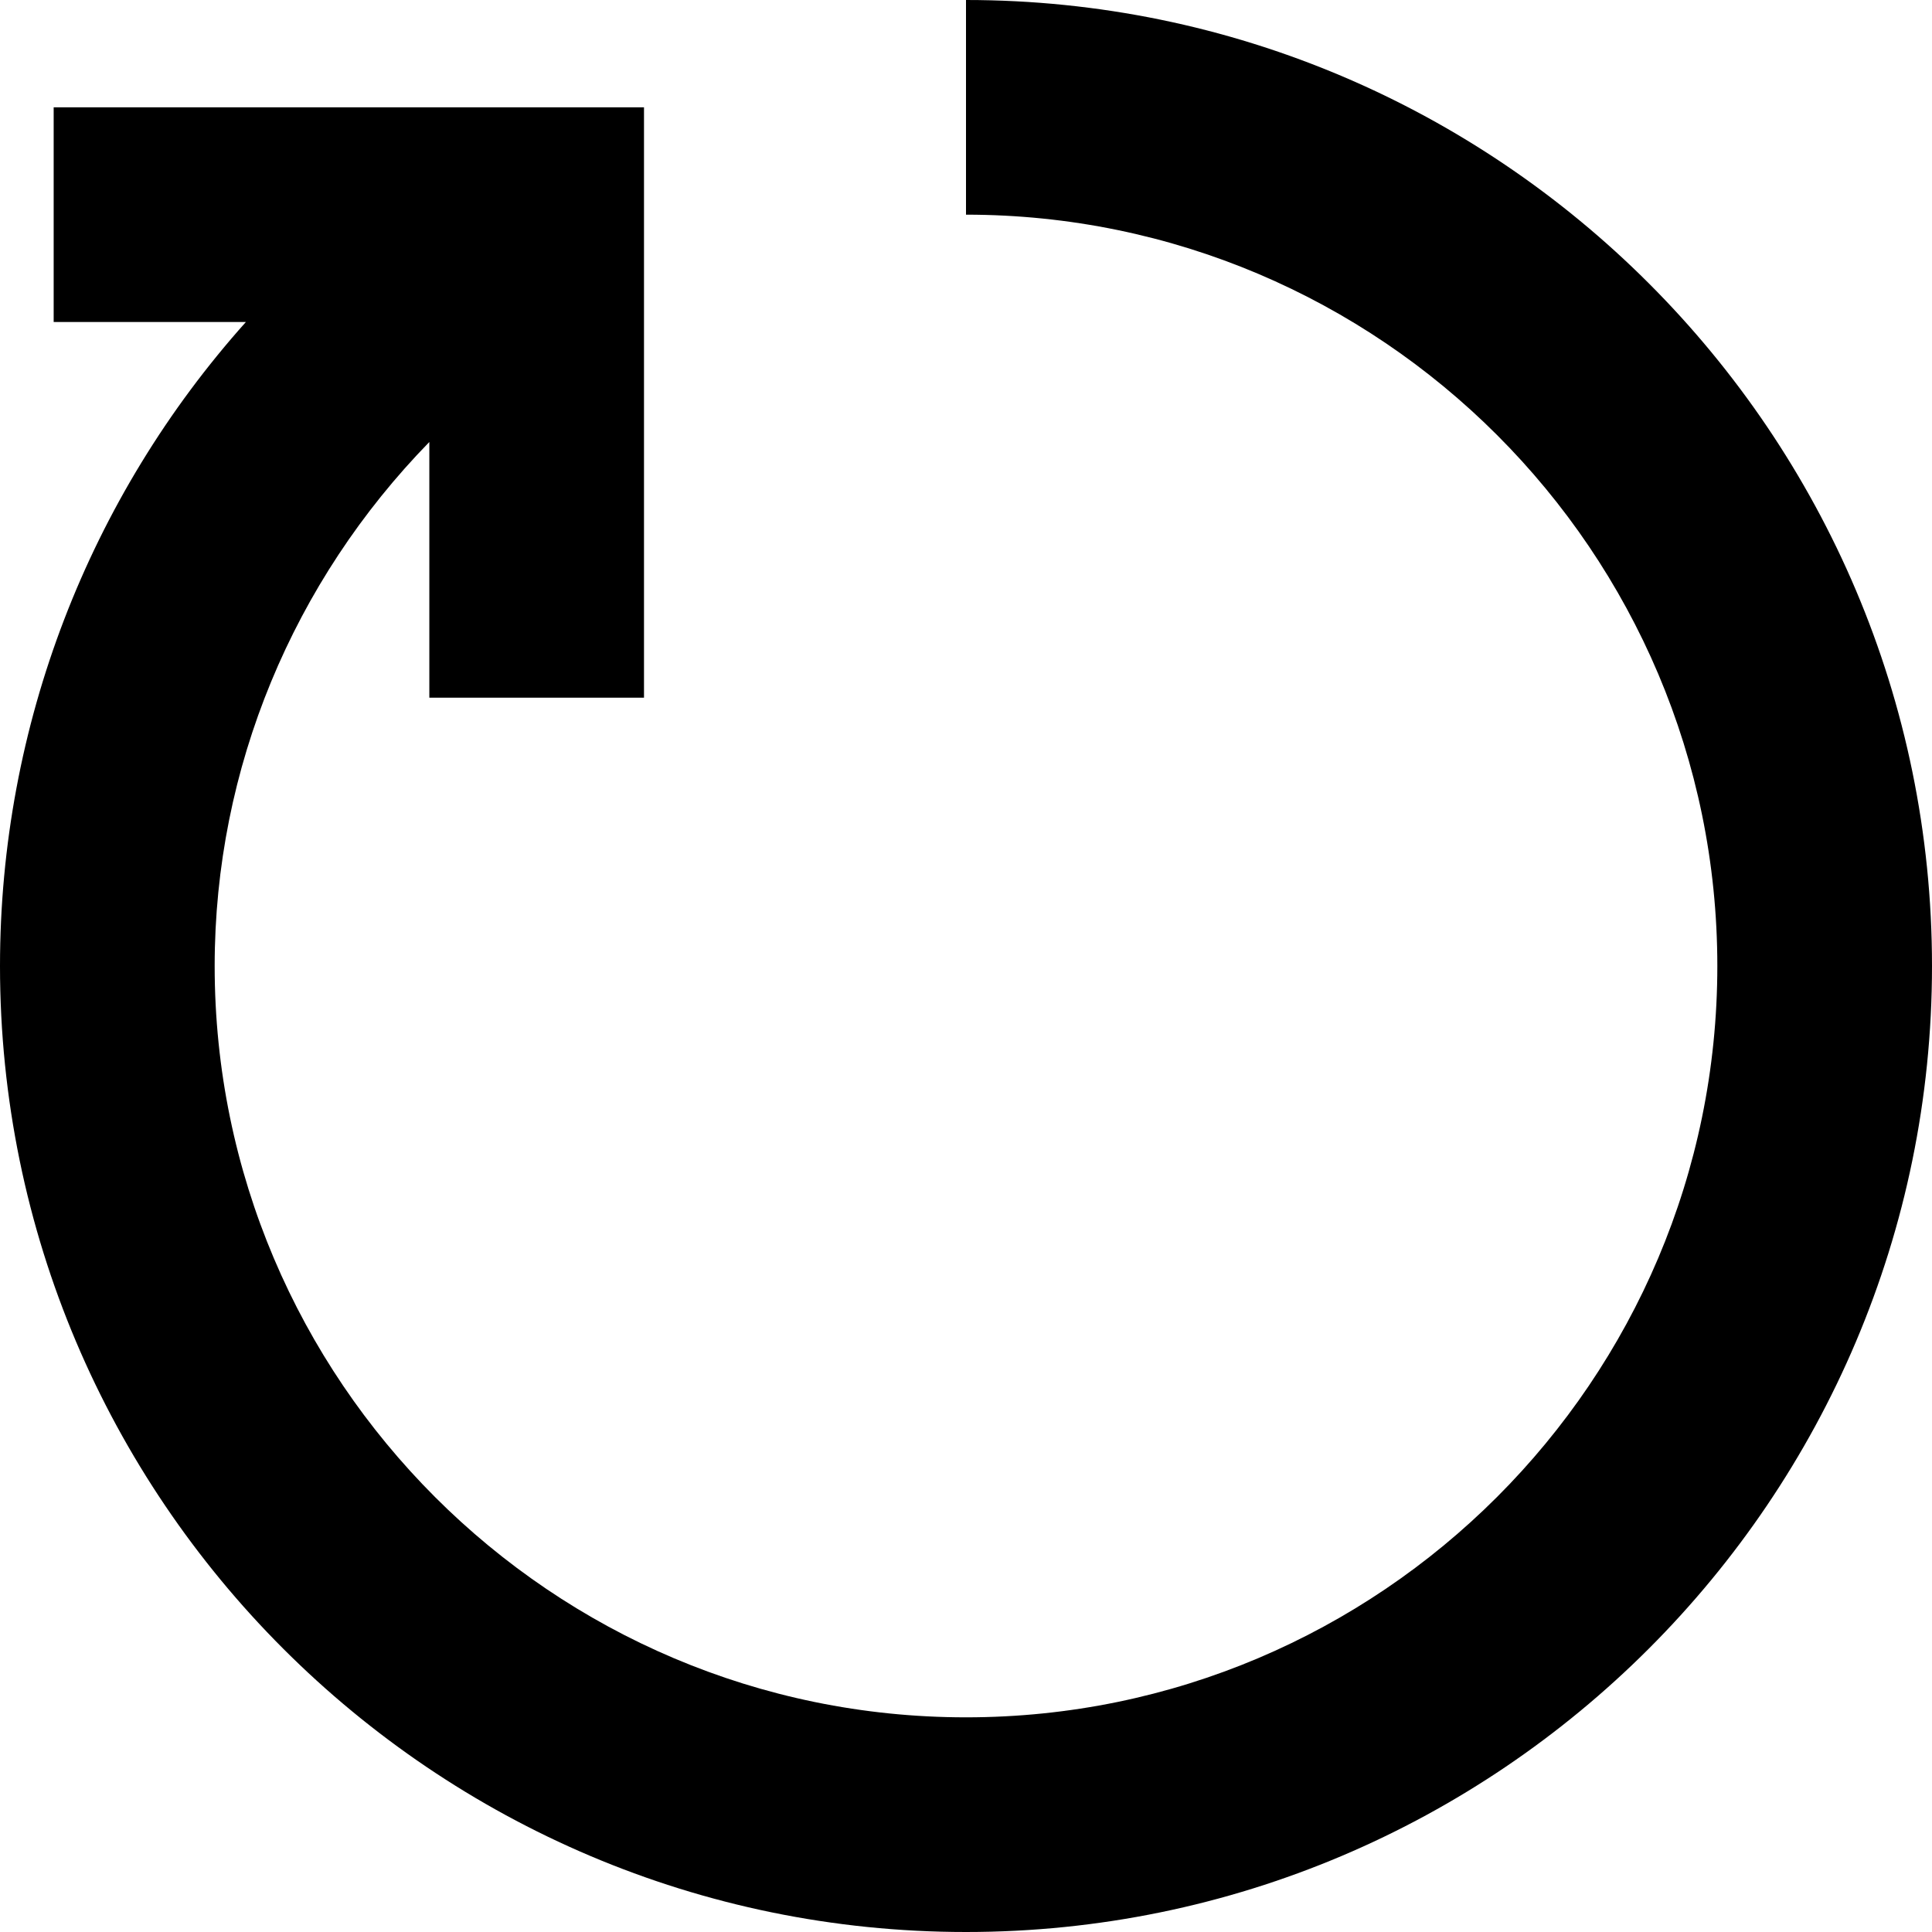
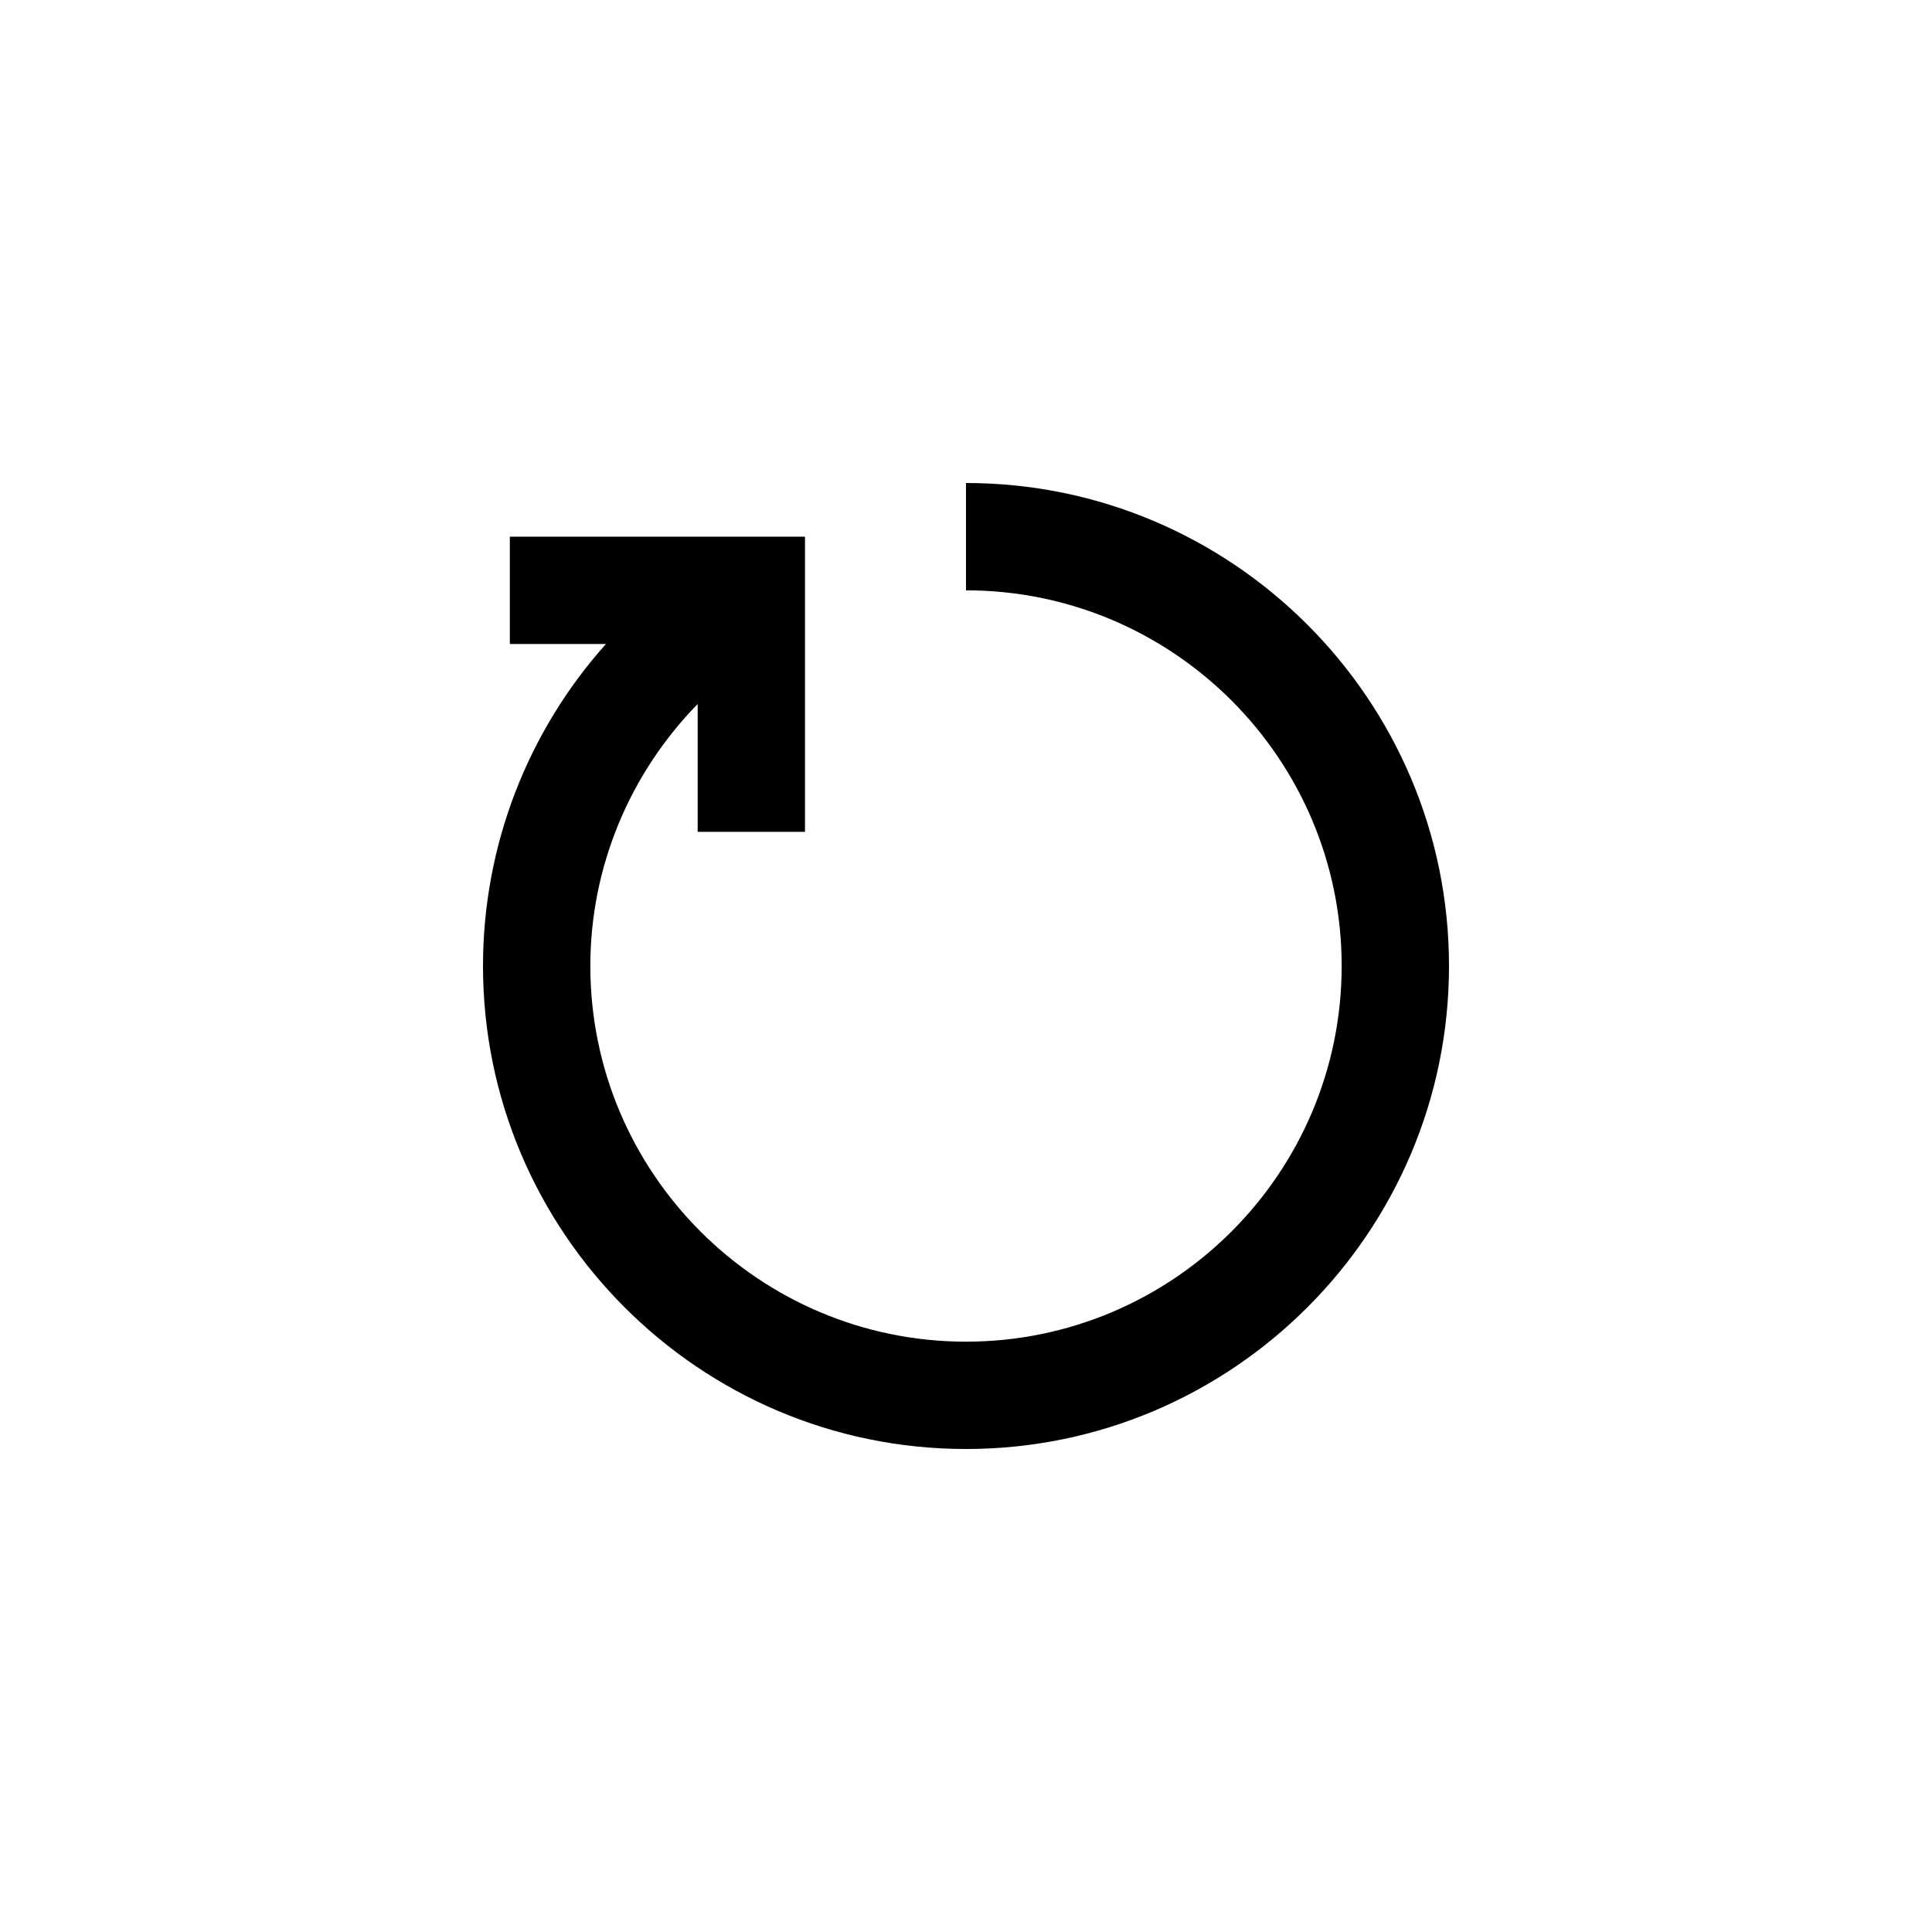
<svg xmlns="http://www.w3.org/2000/svg" width="1920px" height="1920px" viewBox="0 0 1920 1920">
-   <path d="M960 0v213.333c411.627 0 746.667 334.934 746.667 746.667S1371.627 1706.667 960 1706.667 213.333 1371.733 213.333 960c0-197.013 78.4-382.507 213.334-520.747v254.08H640V106.667H53.333V320h191.04C88.64 494.08 0 720.96 0 960c0 529.28 430.613 960 960 960s960-430.72 960-960S1489.387 0 960 0" fill-rule="evenodd" />
+   <g transform="matrix(0.5, 0, 0, 0.5, 480, 480)">
+     <path d="M960 0v213.333c411.627 0 746.667 334.934 746.667 746.667S1371.627 1706.667 960 1706.667 213.333 1371.733 213.333 960c0-197.013 78.4-382.507 213.334-520.747v254.08H640V106.667H53.333V320h191.04C88.64 494.08 0 720.96 0 960c0 529.28 430.613 960 960 960s960-430.72 960-960S1489.387 0 960 0" fill-rule="evenodd" />
+   </g>
</svg>
